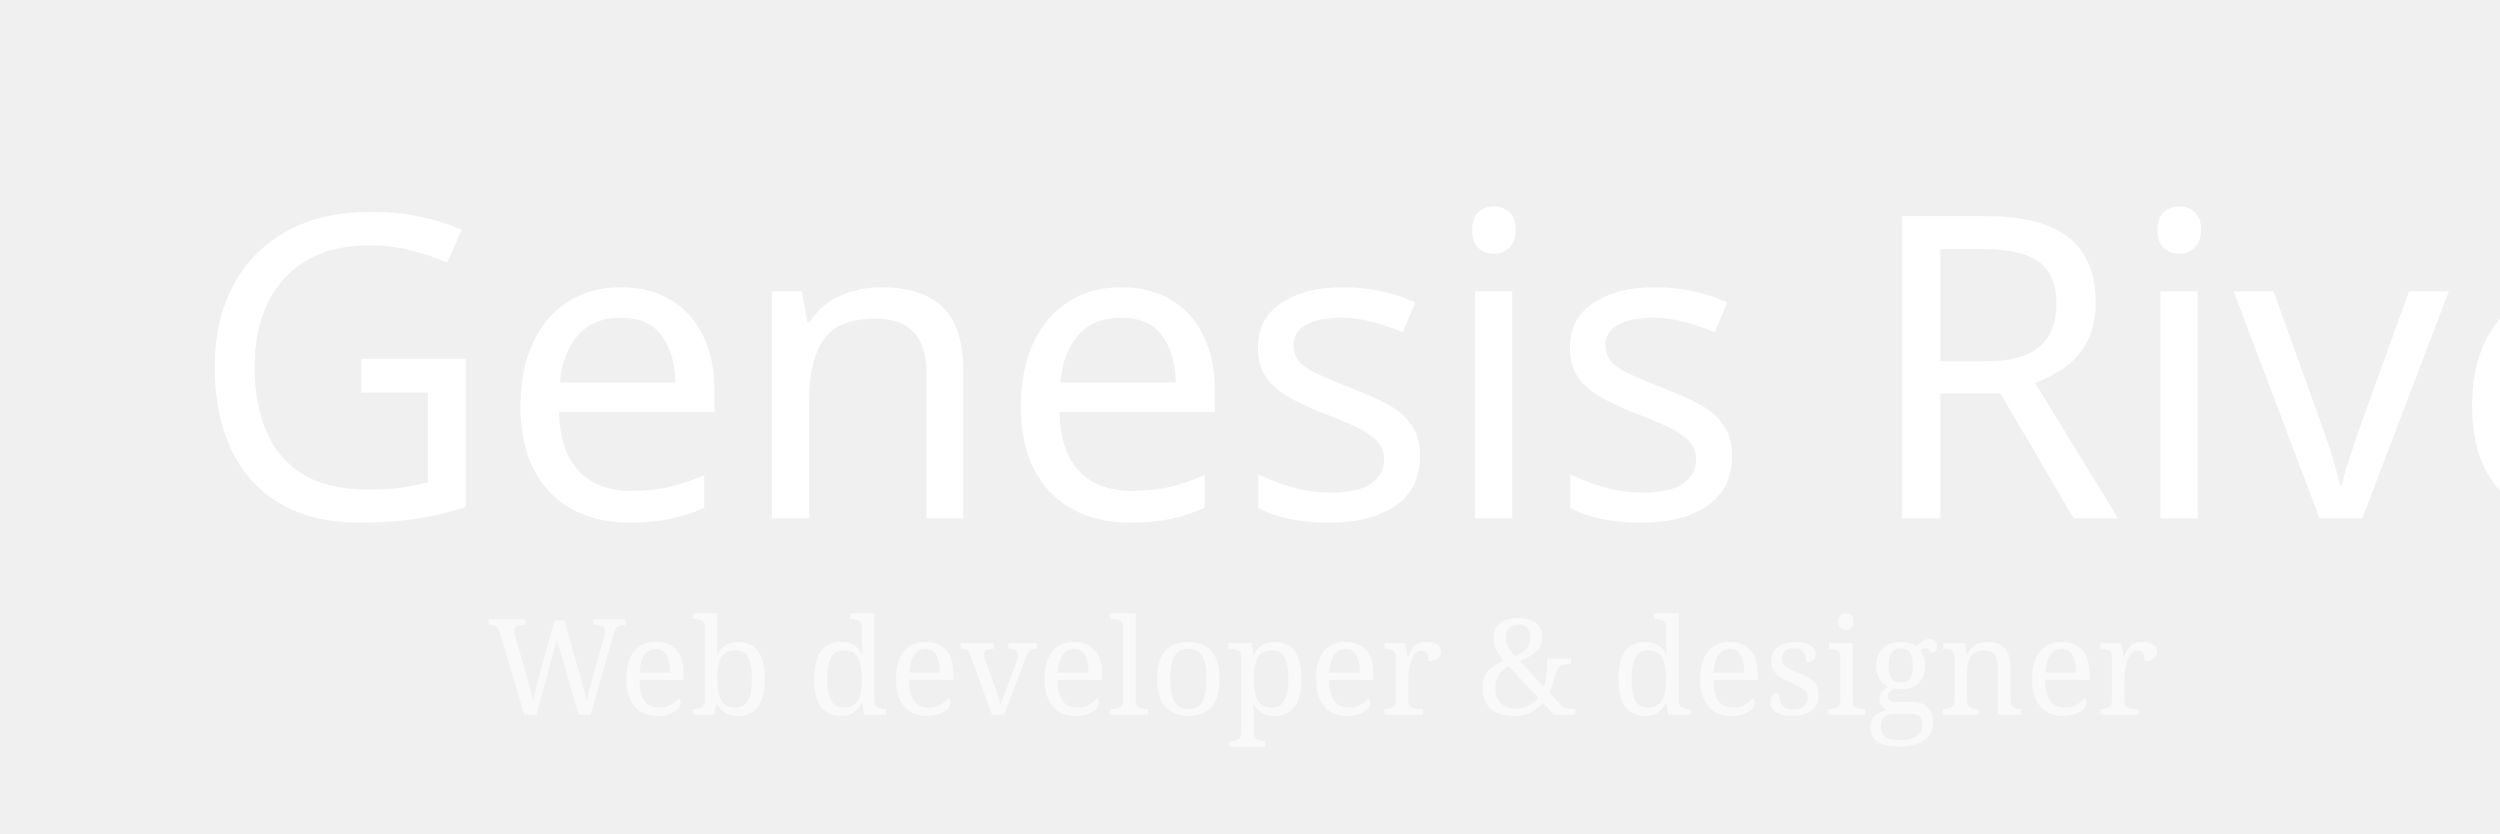
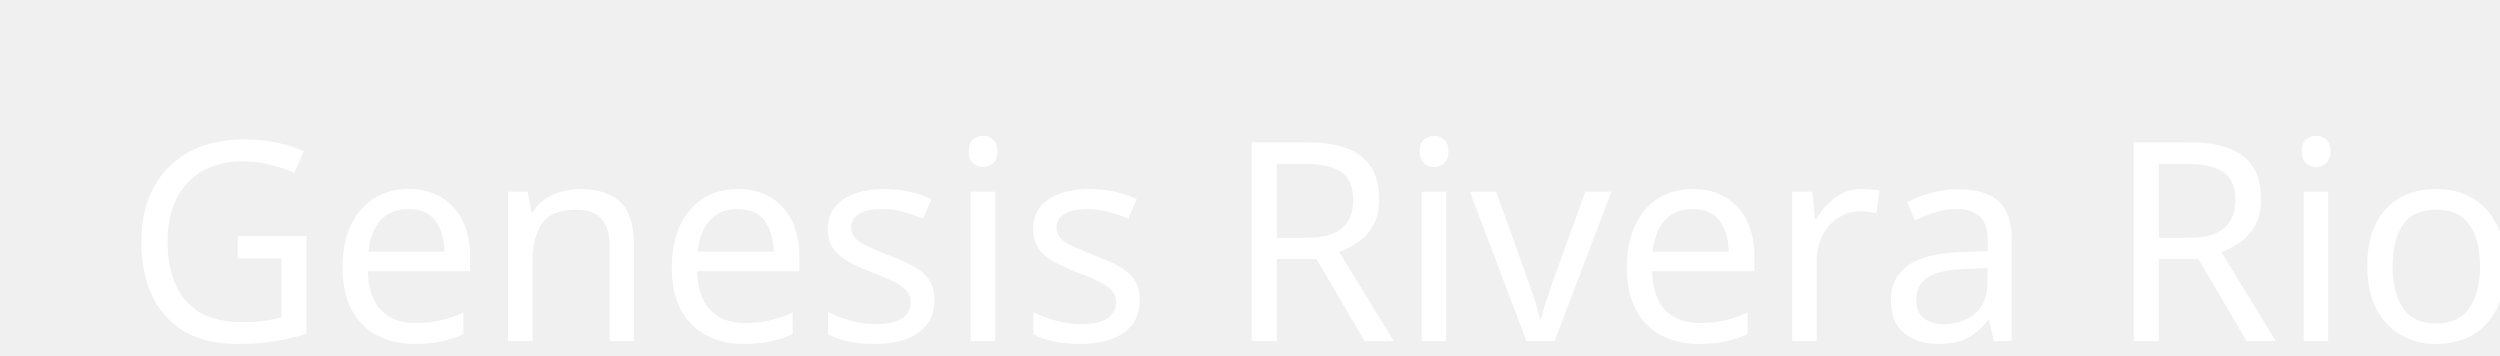
- <svg xmlns="http://www.w3.org/2000/svg" width="250px" viewBox="0 0 300 100" version="1.1" id="svg8">
-   <defs id="defs2" />
-   <g id="layer1" transform="translate(0,-197)">
-     <text xml:space="preserve" style="font-style:normal;font-variant:normal;font-weight:normal;font-stretch:normal;font-size:25.4px;line-height:1.25;font-family:'Bradley Hand ITC';-inkscape-font-specification:'Bradley Hand ITC';letter-spacing:0px;word-spacing:0px;fill:#ffffff;fill-opacity:1;stroke:none;stroke-width:0.265" x="22.679" y="259.202" id="text12">
-       <tspan id="tspan10" x="22.679" y="259.202" style="font-style:normal;font-variant:normal;font-weight:normal;font-stretch:normal;font-size:50.8px;font-family:'Freestyle Script';-inkscape-font-specification:'Freestyle Script';stroke-width:0.265">Genesis Rivera Rios</tspan>
+ <svg xmlns="http://www.w3.org/2000/svg">
+   <g font-weight="400" letter-spacing="0" word-spacing="0">
+     <text style="line-height:1.25;-inkscape-font-specification:'Bradley Hand ITC'" x="22.679" y="259.202" font-size="25.4" font-family="Bradley Hand ITC" fill="#fff" stroke-width=".265" transform="translate(0 -197)">
+       <tspan x="22.679" y="259.202" style="-inkscape-font-specification:'Freestyle Script'" font-size="50.8" font-family="Freestyle Script">Genesis Rivera Rios</tspan>
    </text>
-     <text xml:space="preserve" style="font-style:normal;font-weight:normal;font-size:48px;line-height:1.25;font-family:sans-serif;letter-spacing:0px;word-spacing:0px;fill:#000000;fill-opacity:1;stroke:none;stroke-width:1.2" x="105.763" y="286.999" id="text26">
-       <tspan id="tspan24" x="105.763" y="330.791" style="font-style:normal;font-variant:normal;font-weight:normal;font-stretch:normal;font-size:25.6px;font-family:'Freestyle Script';-inkscape-font-specification:'Freestyle Script';fill:#ffffff;stroke-width:1.2" />
-     </text>
-     <text xml:space="preserve" style="font-style:normal;font-weight:normal;font-size:48px;line-height:1.25;font-family:sans-serif;letter-spacing:0px;word-spacing:0px;fill:#000000;fill-opacity:1;stroke:none;stroke-width:1.2" x="58.488" y="282.756" id="text30">
-       <tspan id="tspan28" x="58.488" y="282.756" style="font-style:normal;font-variant:normal;font-weight:normal;font-stretch:normal;font-size:16px;font-family:Cambria;-inkscape-font-specification:Cambria;fill:#f9f9f9;stroke-width:1.2">Web developer &amp; designer</tspan>
+     <text style="line-height:1.25" x="105.763" y="286.999" font-size="48" font-family="sans-serif" stroke-width="1.2" transform="translate(0 -197)" />
+     <text style="line-height:1.25" x="58.488" y="282.756" font-size="48" font-family="sans-serif" stroke-width="1.2" transform="translate(0 -197)">
+       <tspan x="58.488" y="282.756" style="-inkscape-font-specification:Cambria" font-size="16" font-family="Cambria" fill="#f9f9f9">Web developer &amp; designer</tspan>
    </text>
  </g>
</svg>
